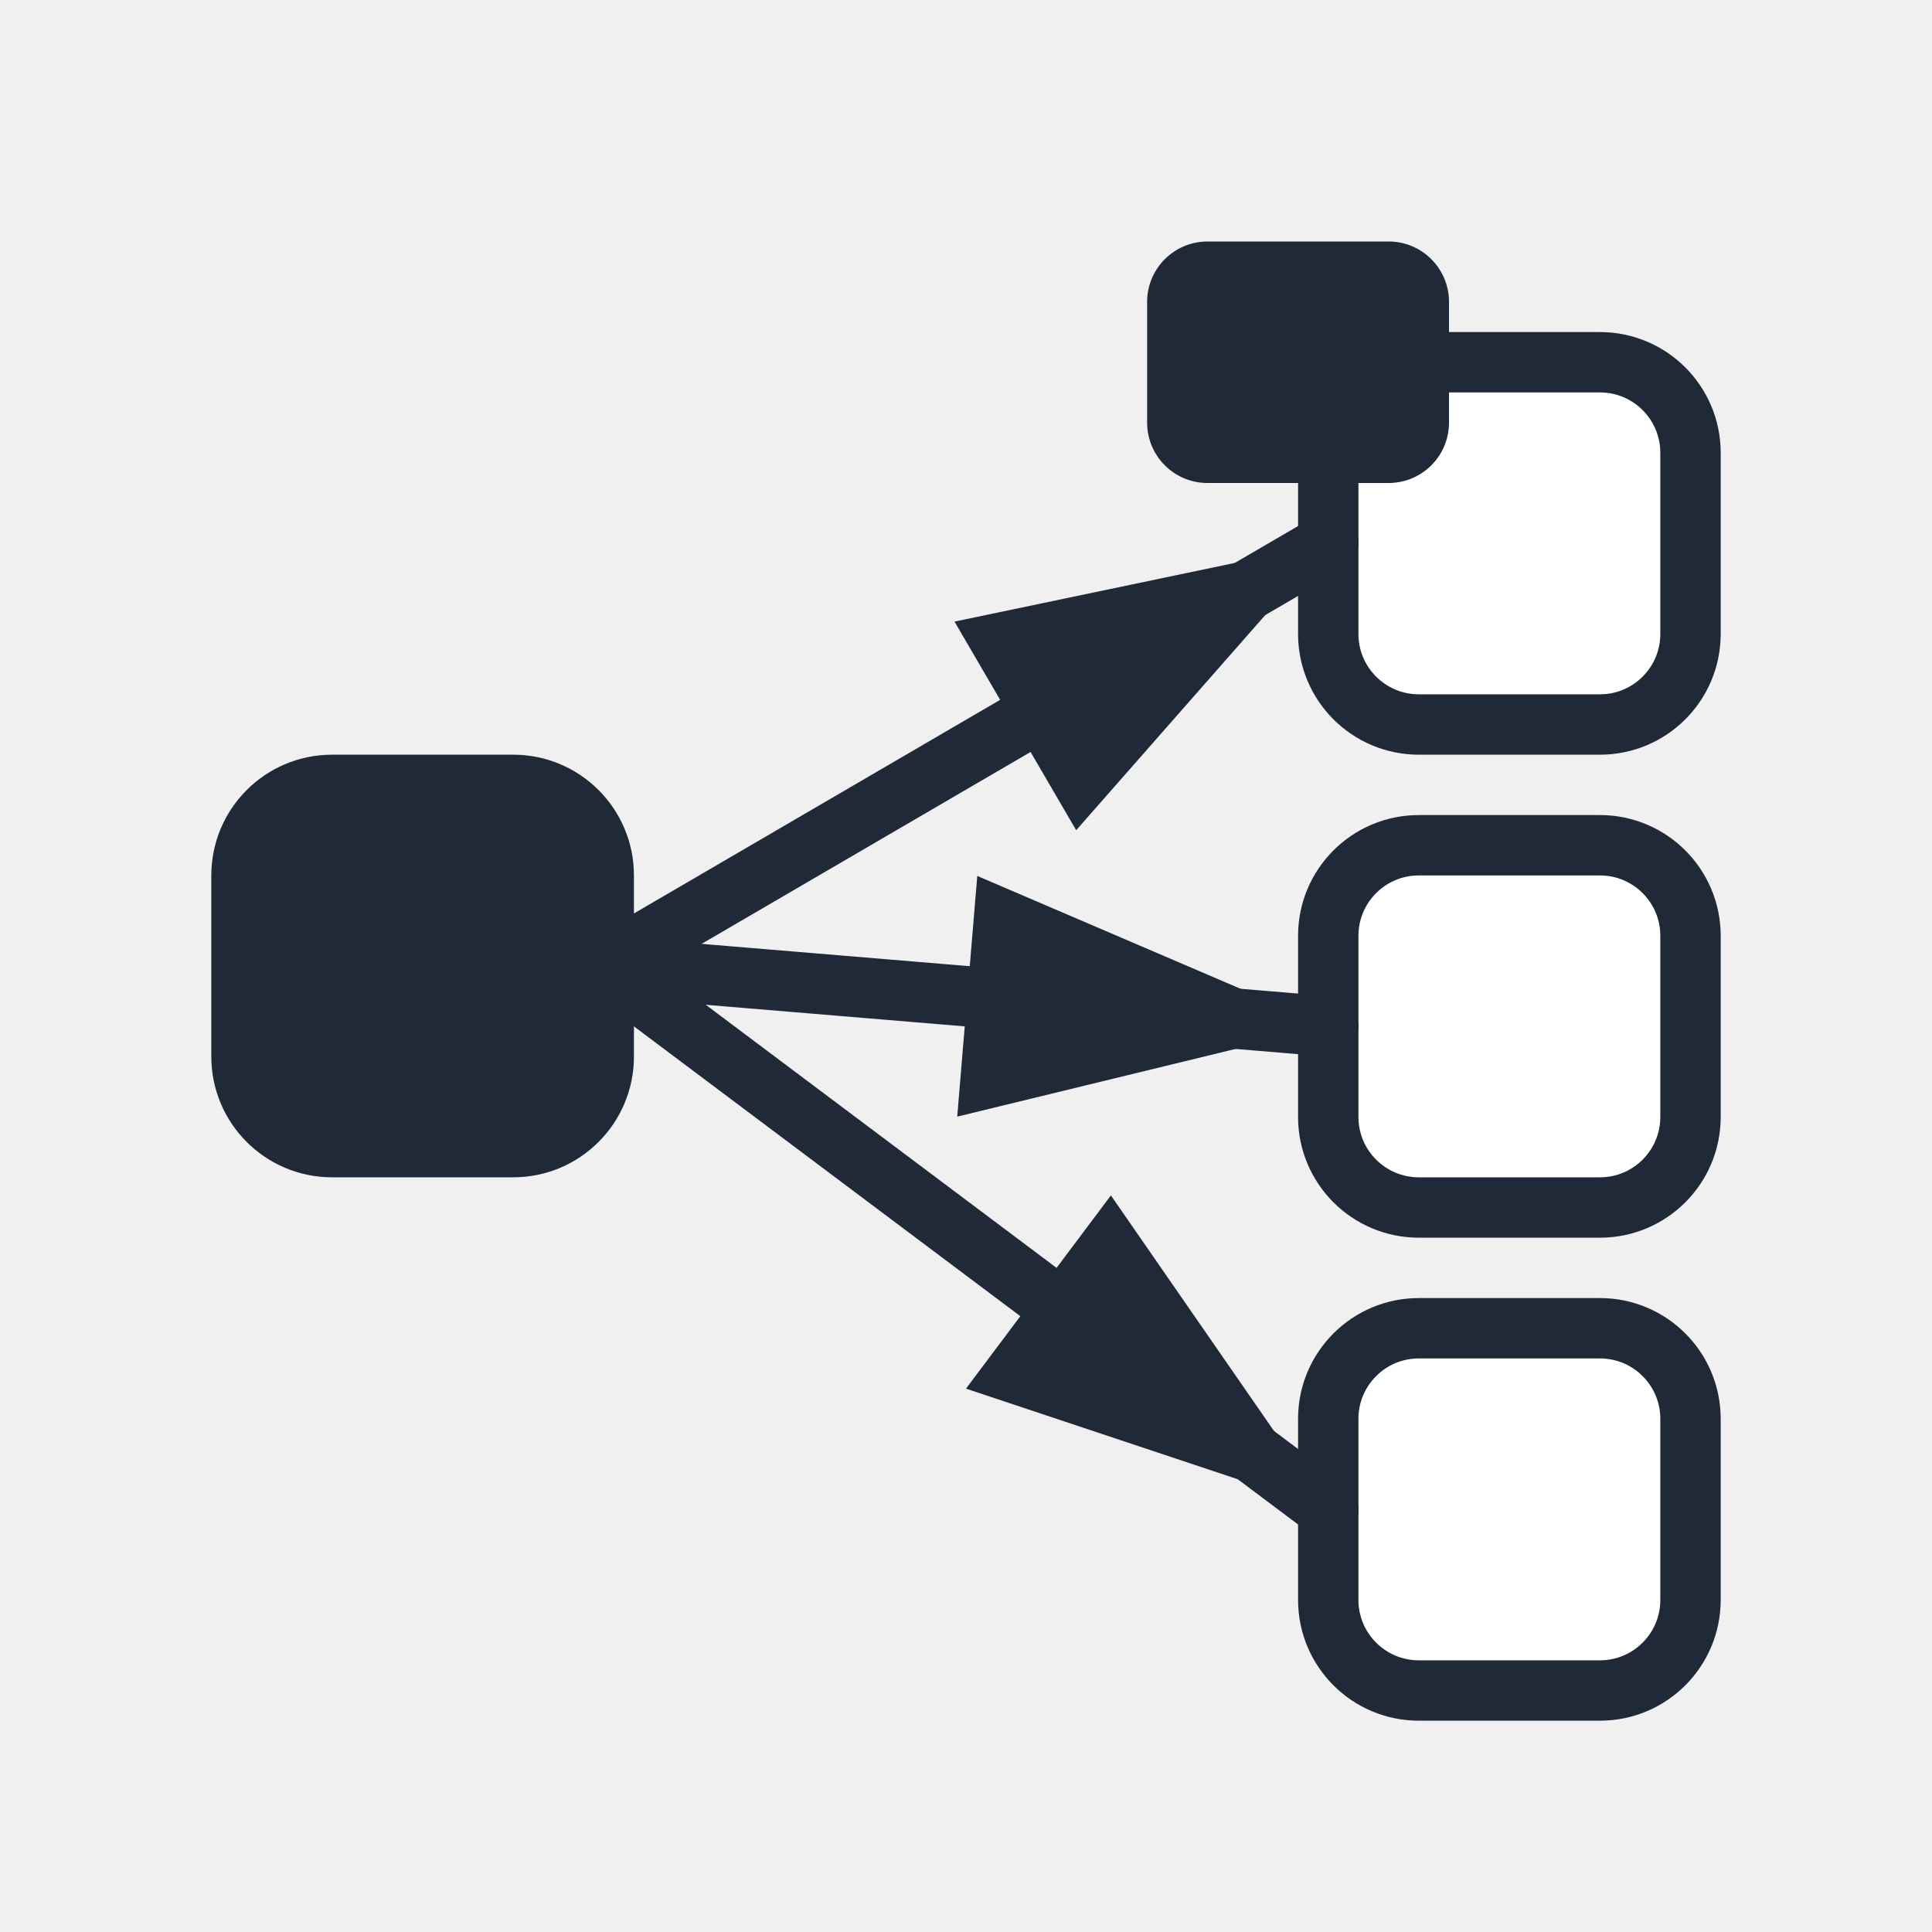
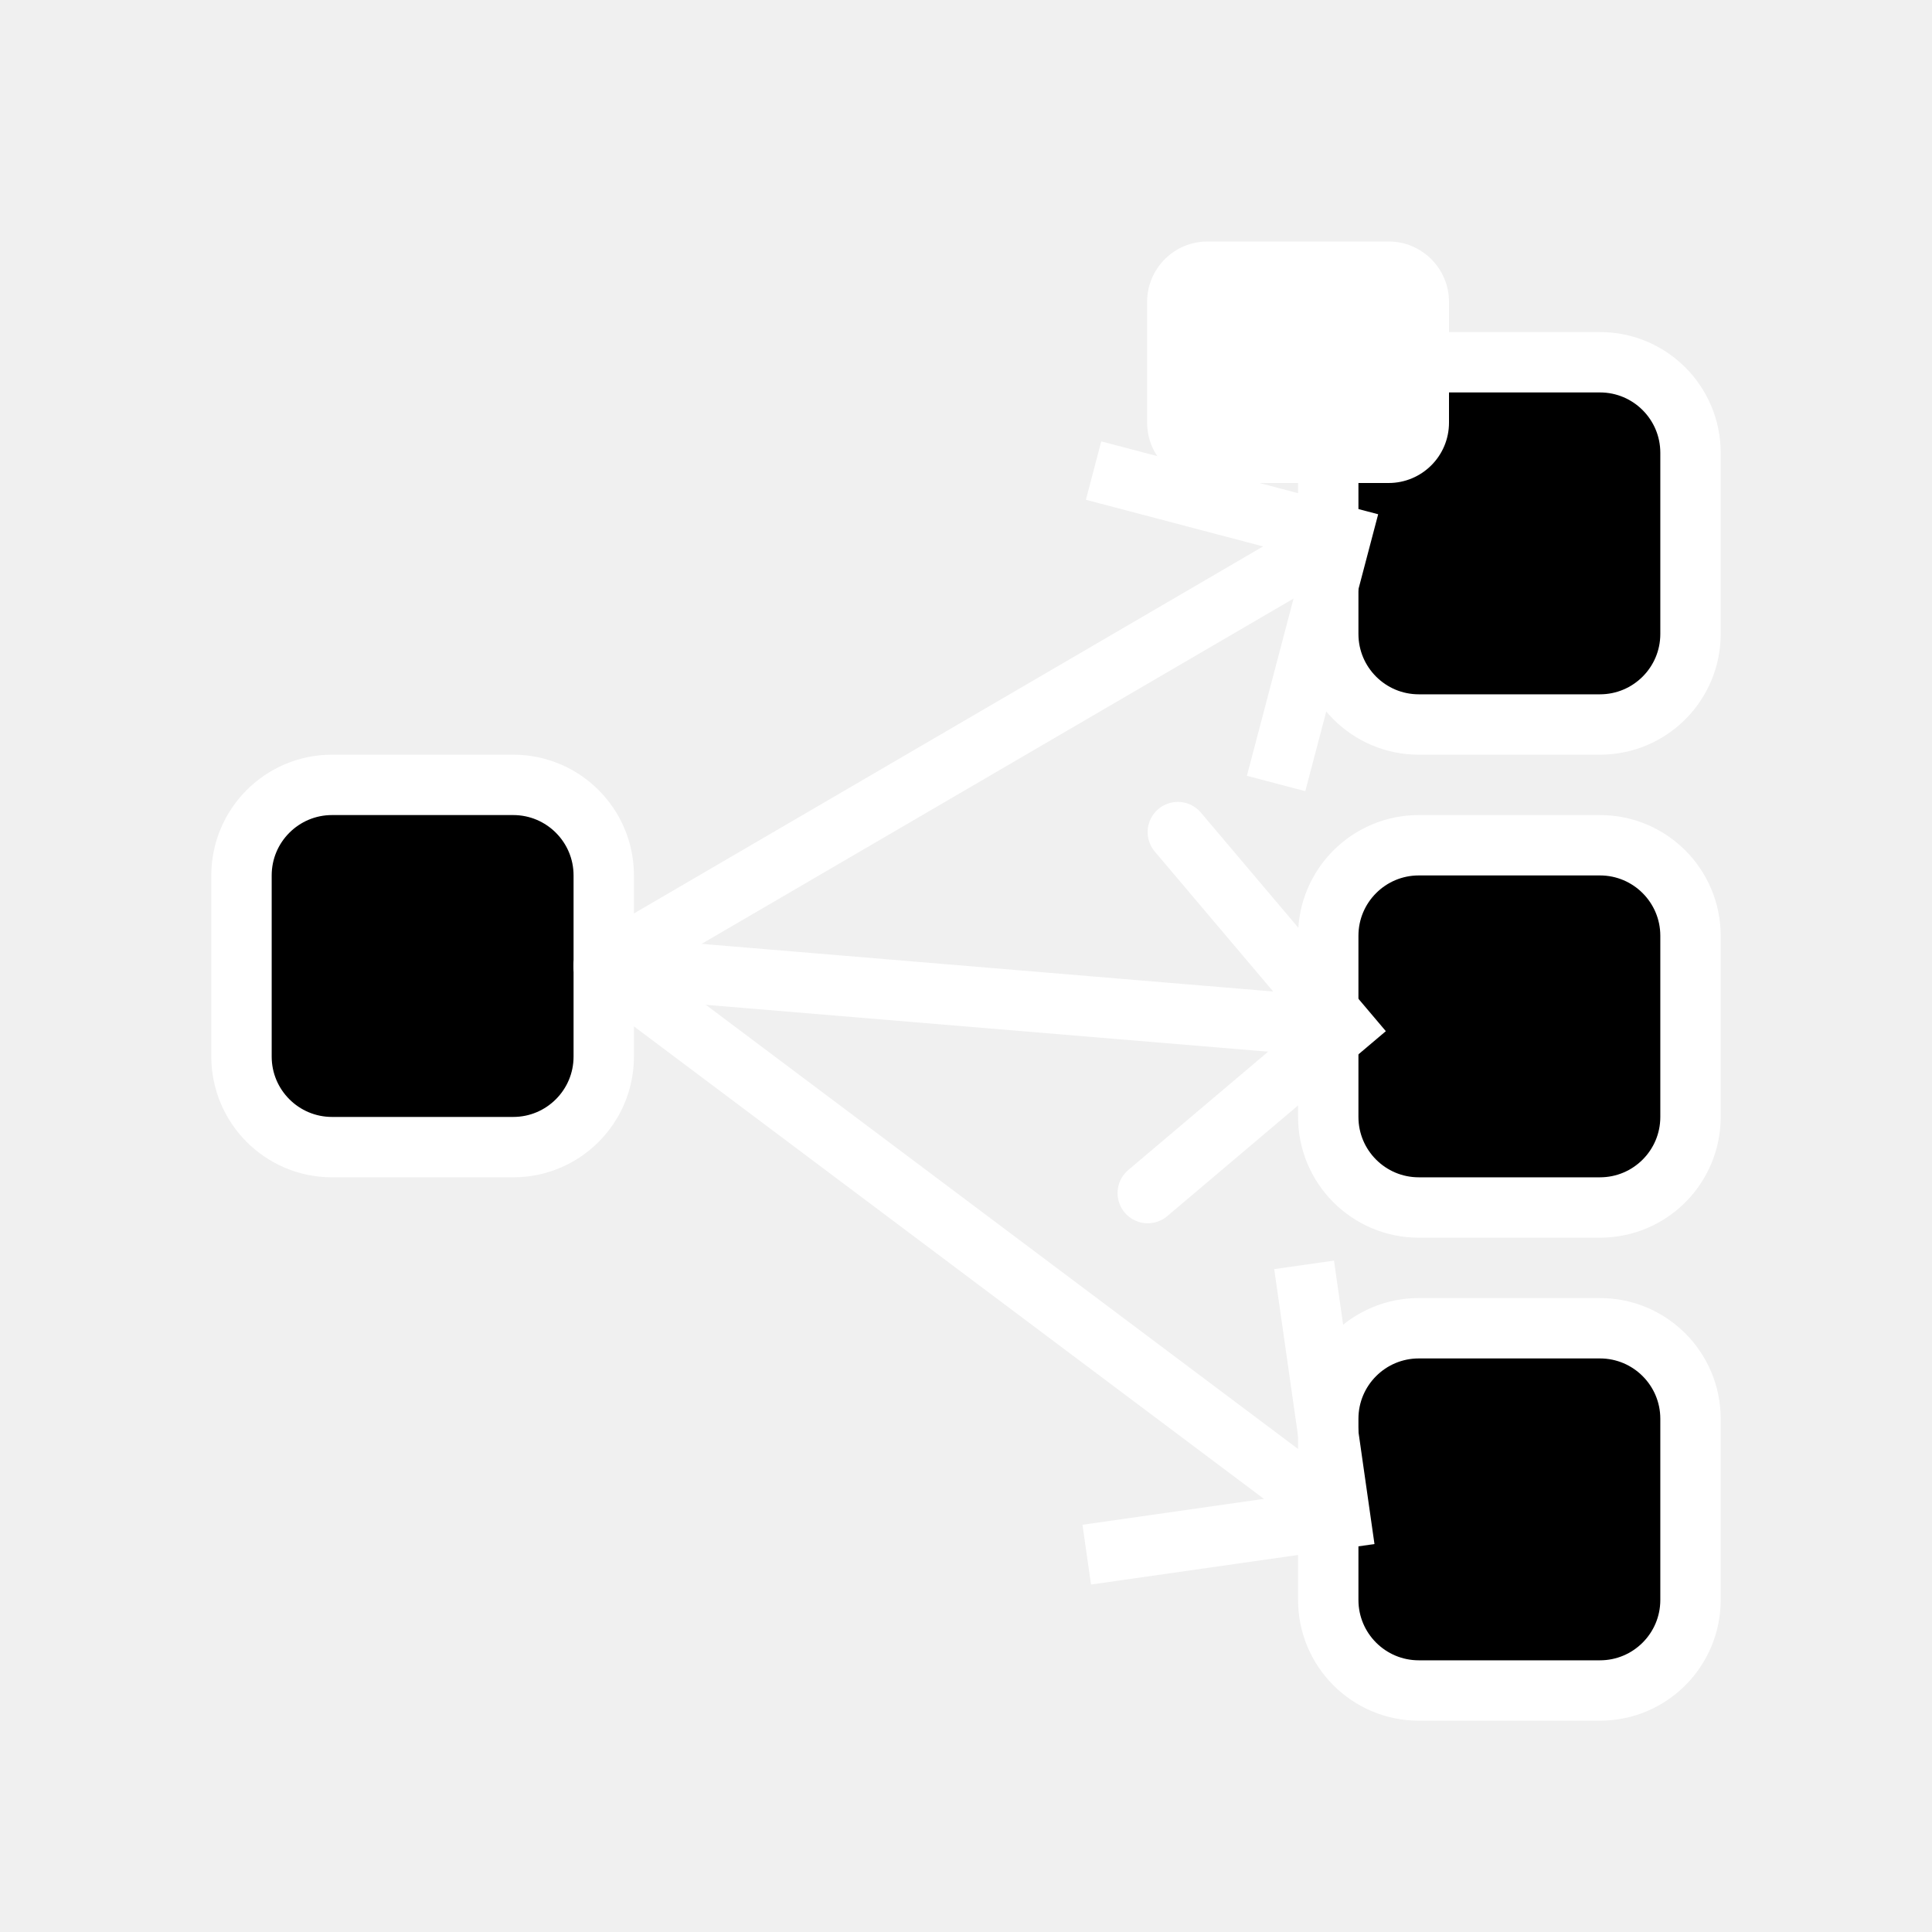
- <svg xmlns="http://www.w3.org/2000/svg" width="64" height="64" viewBox="0 0 64 64" aria-hidden="false" role="img">
-   <defs>
+ <svg xmlns="http://www.w3.org/2000/svg" width="64" height="64" viewBox="0 0 64 64" aria-hidden="false" role="img" version="1.1" id="svg7">
+   <defs id="defs1">
+     <marker style="overflow:visible" id="marker17" refX="0" refY="0" orient="auto-start-reverse" markerWidth="1" markerHeight="1" viewBox="0 0 1 1" preserveAspectRatio="xMidYMid">
+       <path style="fill:none;stroke:context-stroke;stroke-width:1;stroke-linecap:butt" d="M 3,-3 0,0 3,3" transform="rotate(180,0.125,0)" id="path17" />
+     </marker>
+     <marker style="overflow:visible" id="ArrowWide" refX="0" refY="0" orient="auto-start-reverse" markerWidth="1" markerHeight="1" viewBox="0 0 1 1" preserveAspectRatio="xMidYMid">
+       <path style="fill:none;stroke:context-stroke;stroke-width:1;stroke-linecap:butt" d="M 3,-3 0,0 3,3" transform="rotate(180,0.125,0)" id="path16" />
+     </marker>
+     <marker style="overflow:visible" id="ArrowWideRounded" refX="0" refY="0" orient="auto-start-reverse" markerWidth="1" markerHeight="1" viewBox="0 0 1 1" preserveAspectRatio="xMidYMid">
+       <path style="fill:none;stroke:context-stroke;stroke-width:1;stroke-linecap:round" d="M 3,-3 0,0 3,3" transform="rotate(180,0.125,0)" id="path2" />
+     </marker>
+     <linearGradient id="swatch14">
+       <stop style="stop-color:#000000;stop-opacity:1;" offset="0" id="stop15" />
+     </linearGradient>
+     <linearGradient id="swatch13">
+       <stop style="stop-color:#ffffff;stop-opacity:1;" offset="0" id="stop14" />
+     </linearGradient>
    <marker id="arrow" markerWidth="8" markerHeight="8" refX="6" refY="4" orient="auto" markerUnits="strokeWidth">
-       <path d="M0 2 L6 4 L0 6 z" fill="#1f2937" />
+       <path d="M0 2 L6 4 L0 6 z" fill="#1f2937" id="path1" />
    </marker>
  </defs>
-   <g fill="none" stroke="#1f2937" stroke-width="2" stroke-linecap="round" stroke-linejoin="round">
-     <rect x="8" y="26" width="12" height="12" rx="3" ry="3" fill="#1f2937" stroke="#1f2937" />
-     <rect x="44" y="12" width="12" height="12" rx="3" ry="3" fill="#ffffff" stroke="#1f2937" />
-     <rect x="44" y="28" width="12" height="12" rx="3" ry="3" fill="#ffffff" stroke="#1f2937" />
-     <rect x="44" y="44" width="12" height="12" rx="3" ry="3" fill="#ffffff" stroke="#1f2937" />
-     <path d="M20 32 L44 18" stroke="#1f2937" marker-end="url(#arrow)" fill="none" />
-     <path d="M20 32 L44 34" stroke="#1f2937" marker-end="url(#arrow)" fill="none" />
-     <path d="M20 32 L44 50" stroke="#1f2937" marker-end="url(#arrow)" fill="none" />
+   <g fill="none" stroke="#1f2937" stroke-width="2" stroke-linecap="round" stroke-linejoin="round" id="g6" style="fill:#000000;fill-opacity:1;stroke:#ffffff;stroke-opacity:1">
+     <rect x="8" y="26" width="12" height="12" rx="3" ry="3" fill="#1f2937" stroke="#1f2937" id="rect1" style="fill:#000000;fill-opacity:1;stroke:#ffffff;stroke-opacity:1" />
+     <rect x="44" y="12" width="12" height="12" rx="3" ry="3" fill="#ffffff" stroke="#1f2937" id="rect2" style="fill:#000000;fill-opacity:1;stroke:#ffffff;stroke-opacity:1" />
+     <rect x="44" y="28" width="12" height="12" rx="3" ry="3" fill="#ffffff" stroke="#1f2937" id="rect3" style="fill:#000000;fill-opacity:1;stroke:#ffffff;stroke-opacity:1" />
+     <rect x="44" y="44" width="12" height="12" rx="3" ry="3" fill="#ffffff" stroke="#1f2937" id="rect4" style="fill:#000000;fill-opacity:1;stroke:#ffffff;stroke-opacity:1" />
+     <path d="M20 32 L44 18" stroke="#1f2937" marker-end="url(#arrow)" fill="none" id="path4" style="fill:#ffffff;fill-opacity:1;stroke:#ffffff;stroke-opacity:1;marker-end:url(#ArrowWide)" />
+     <path d="M20 32 L44 34" stroke="#1f2937" marker-end="url(#arrow)" fill="none" id="path5" style="fill:#ffffff;fill-opacity:1;stroke:#ffffff;stroke-opacity:1;marker-end:url(#ArrowWideRounded)" />
+     <path d="M 20,32 44,50" stroke="#1f2937" marker-end="url(#arrow)" fill="none" id="path6" style="mix-blend-mode:normal;fill:none;fill-opacity:1;stroke:#ffffff;stroke-opacity:1;stroke-linejoin:miter;stroke-linecap:butt;paint-order:normal;marker-end:url(#marker17)" />
  </g>
-   <g fill="#1f2937" stroke="none">
-     <rect x="38" y="8" width="10" height="8" rx="2" ry="2" />
-     <path d="M45 16 L43 14 L46 14 z" />
+   <g fill="#1f2937" stroke="none" id="g7" style="fill:#ffffff;fill-opacity:1">
+     <rect x="38" y="8" width="10" height="8" rx="2" ry="2" id="rect6" style="fill:#ffffff;fill-opacity:1" />
+     <path d="M45 16 L43 14 L46 14 z" id="path7" style="fill:#ffffff;fill-opacity:1" />
  </g>
</svg>
